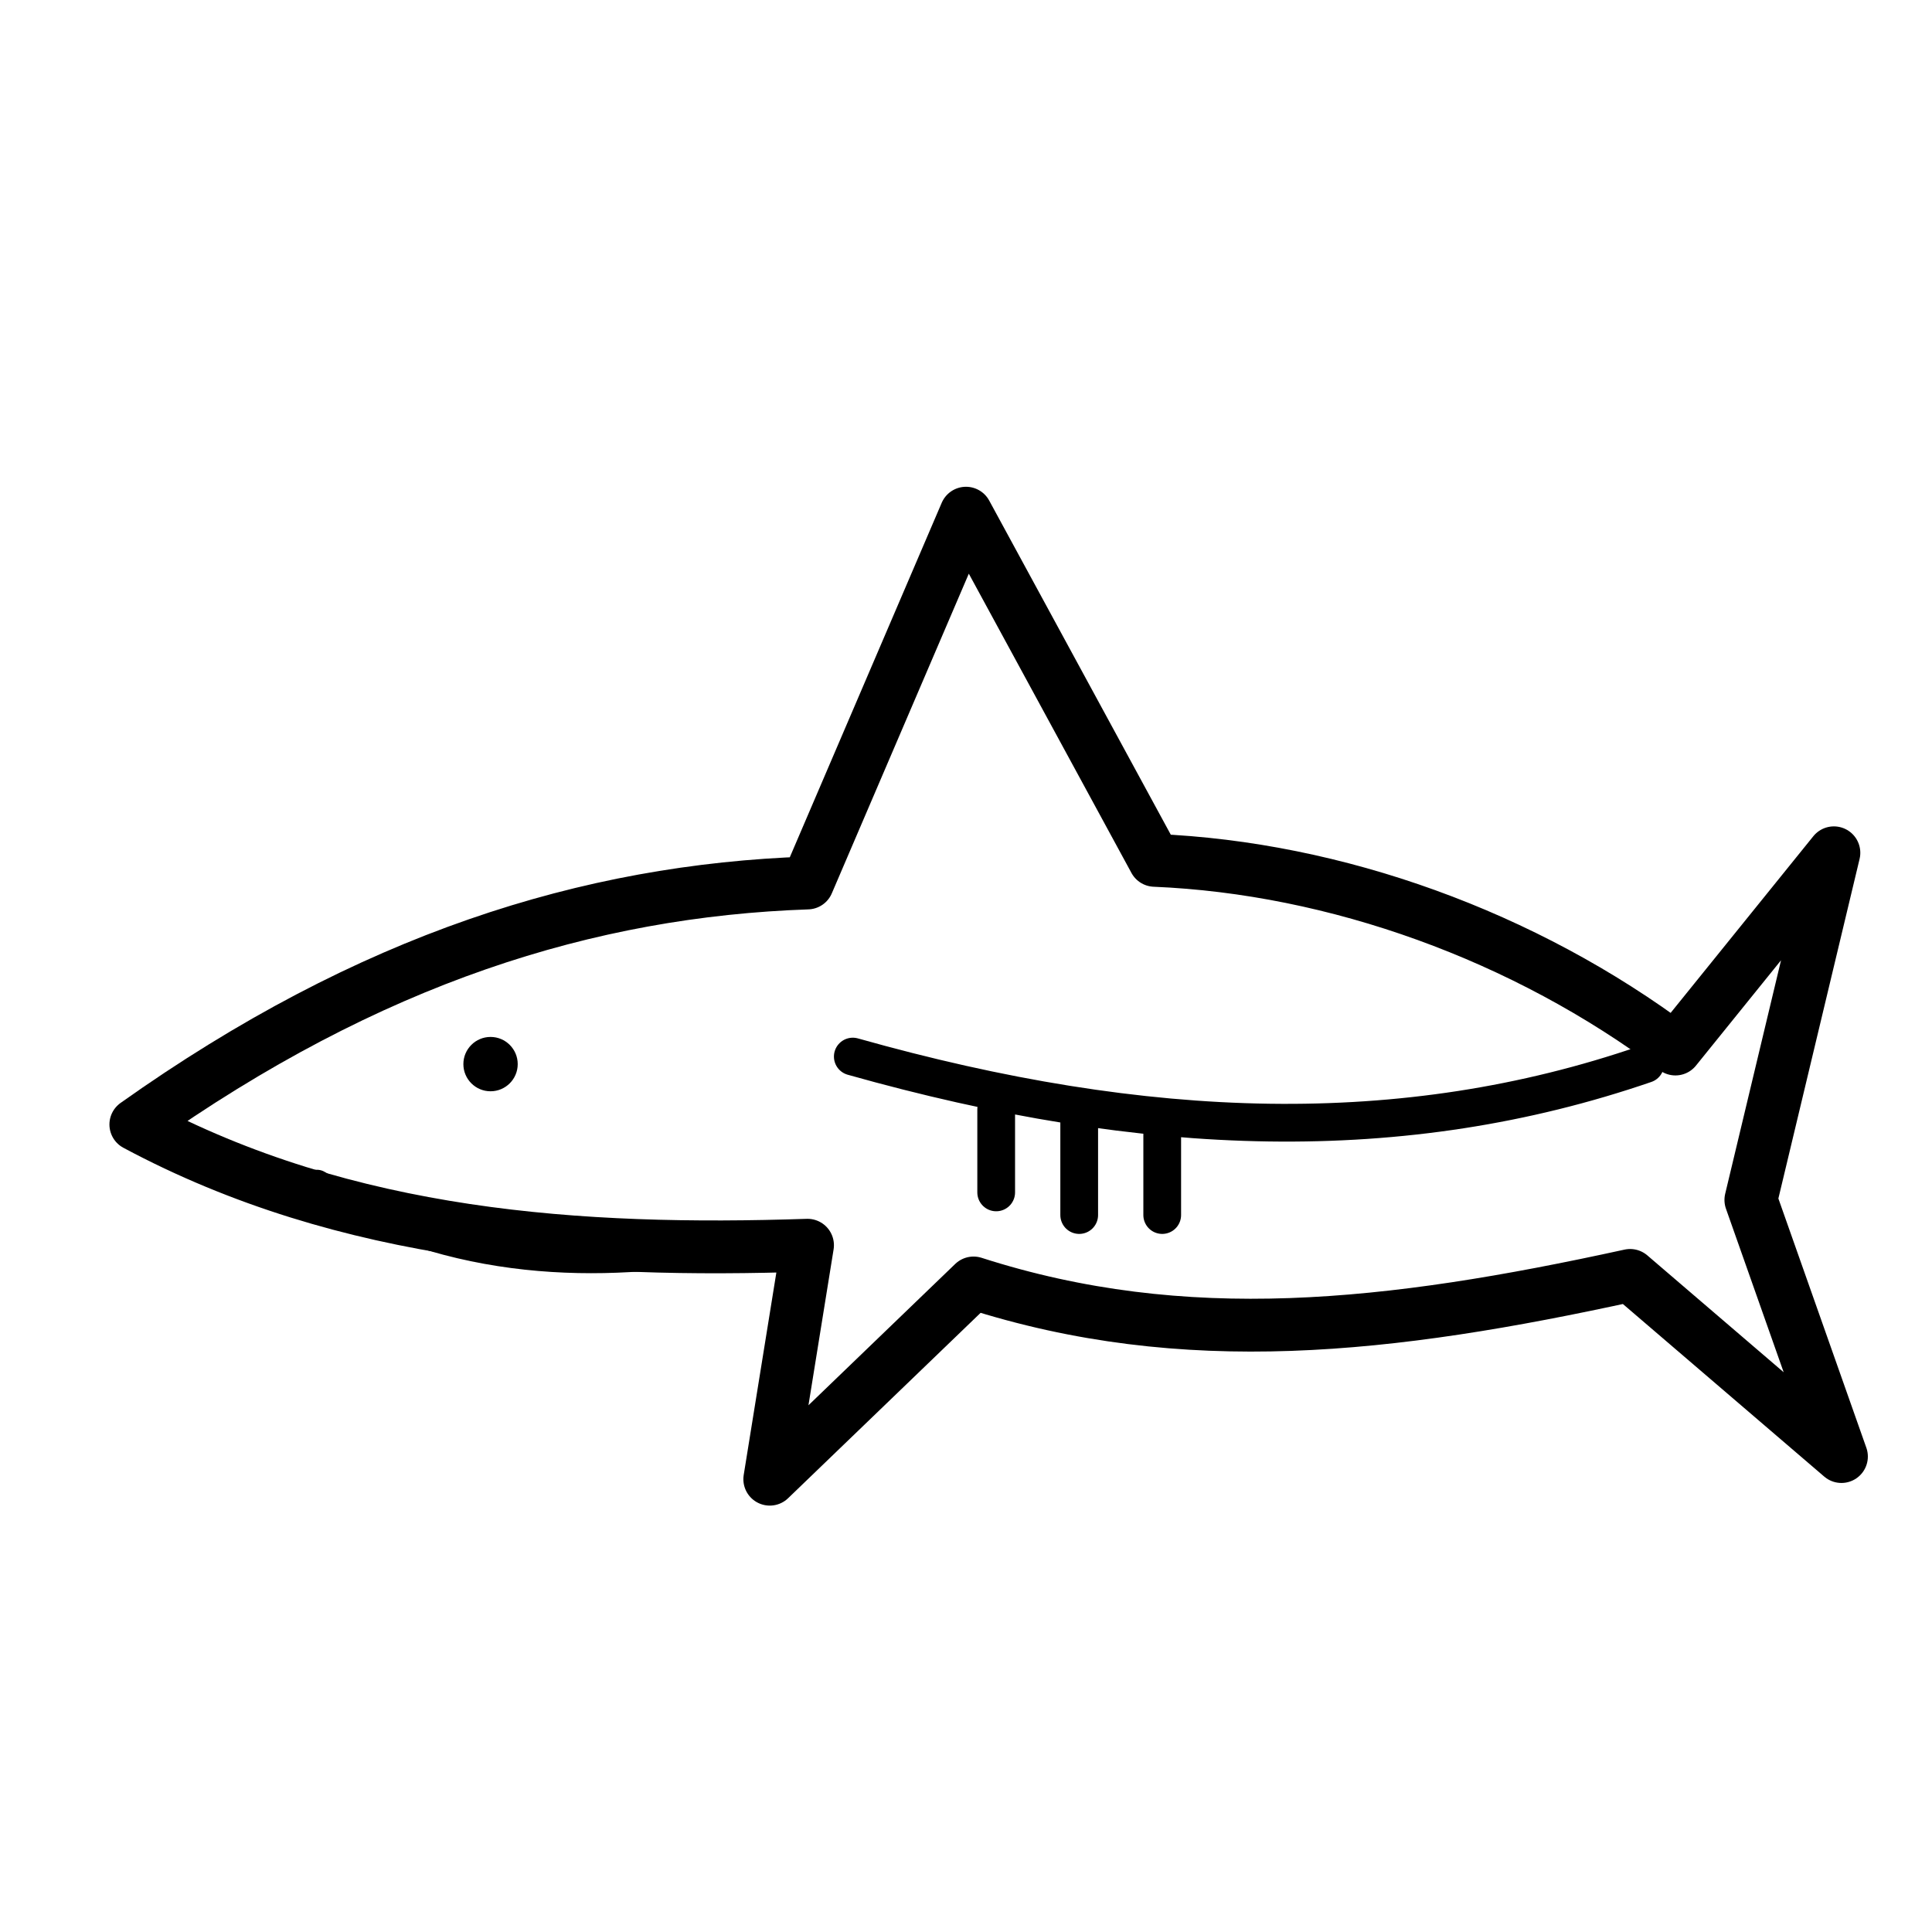
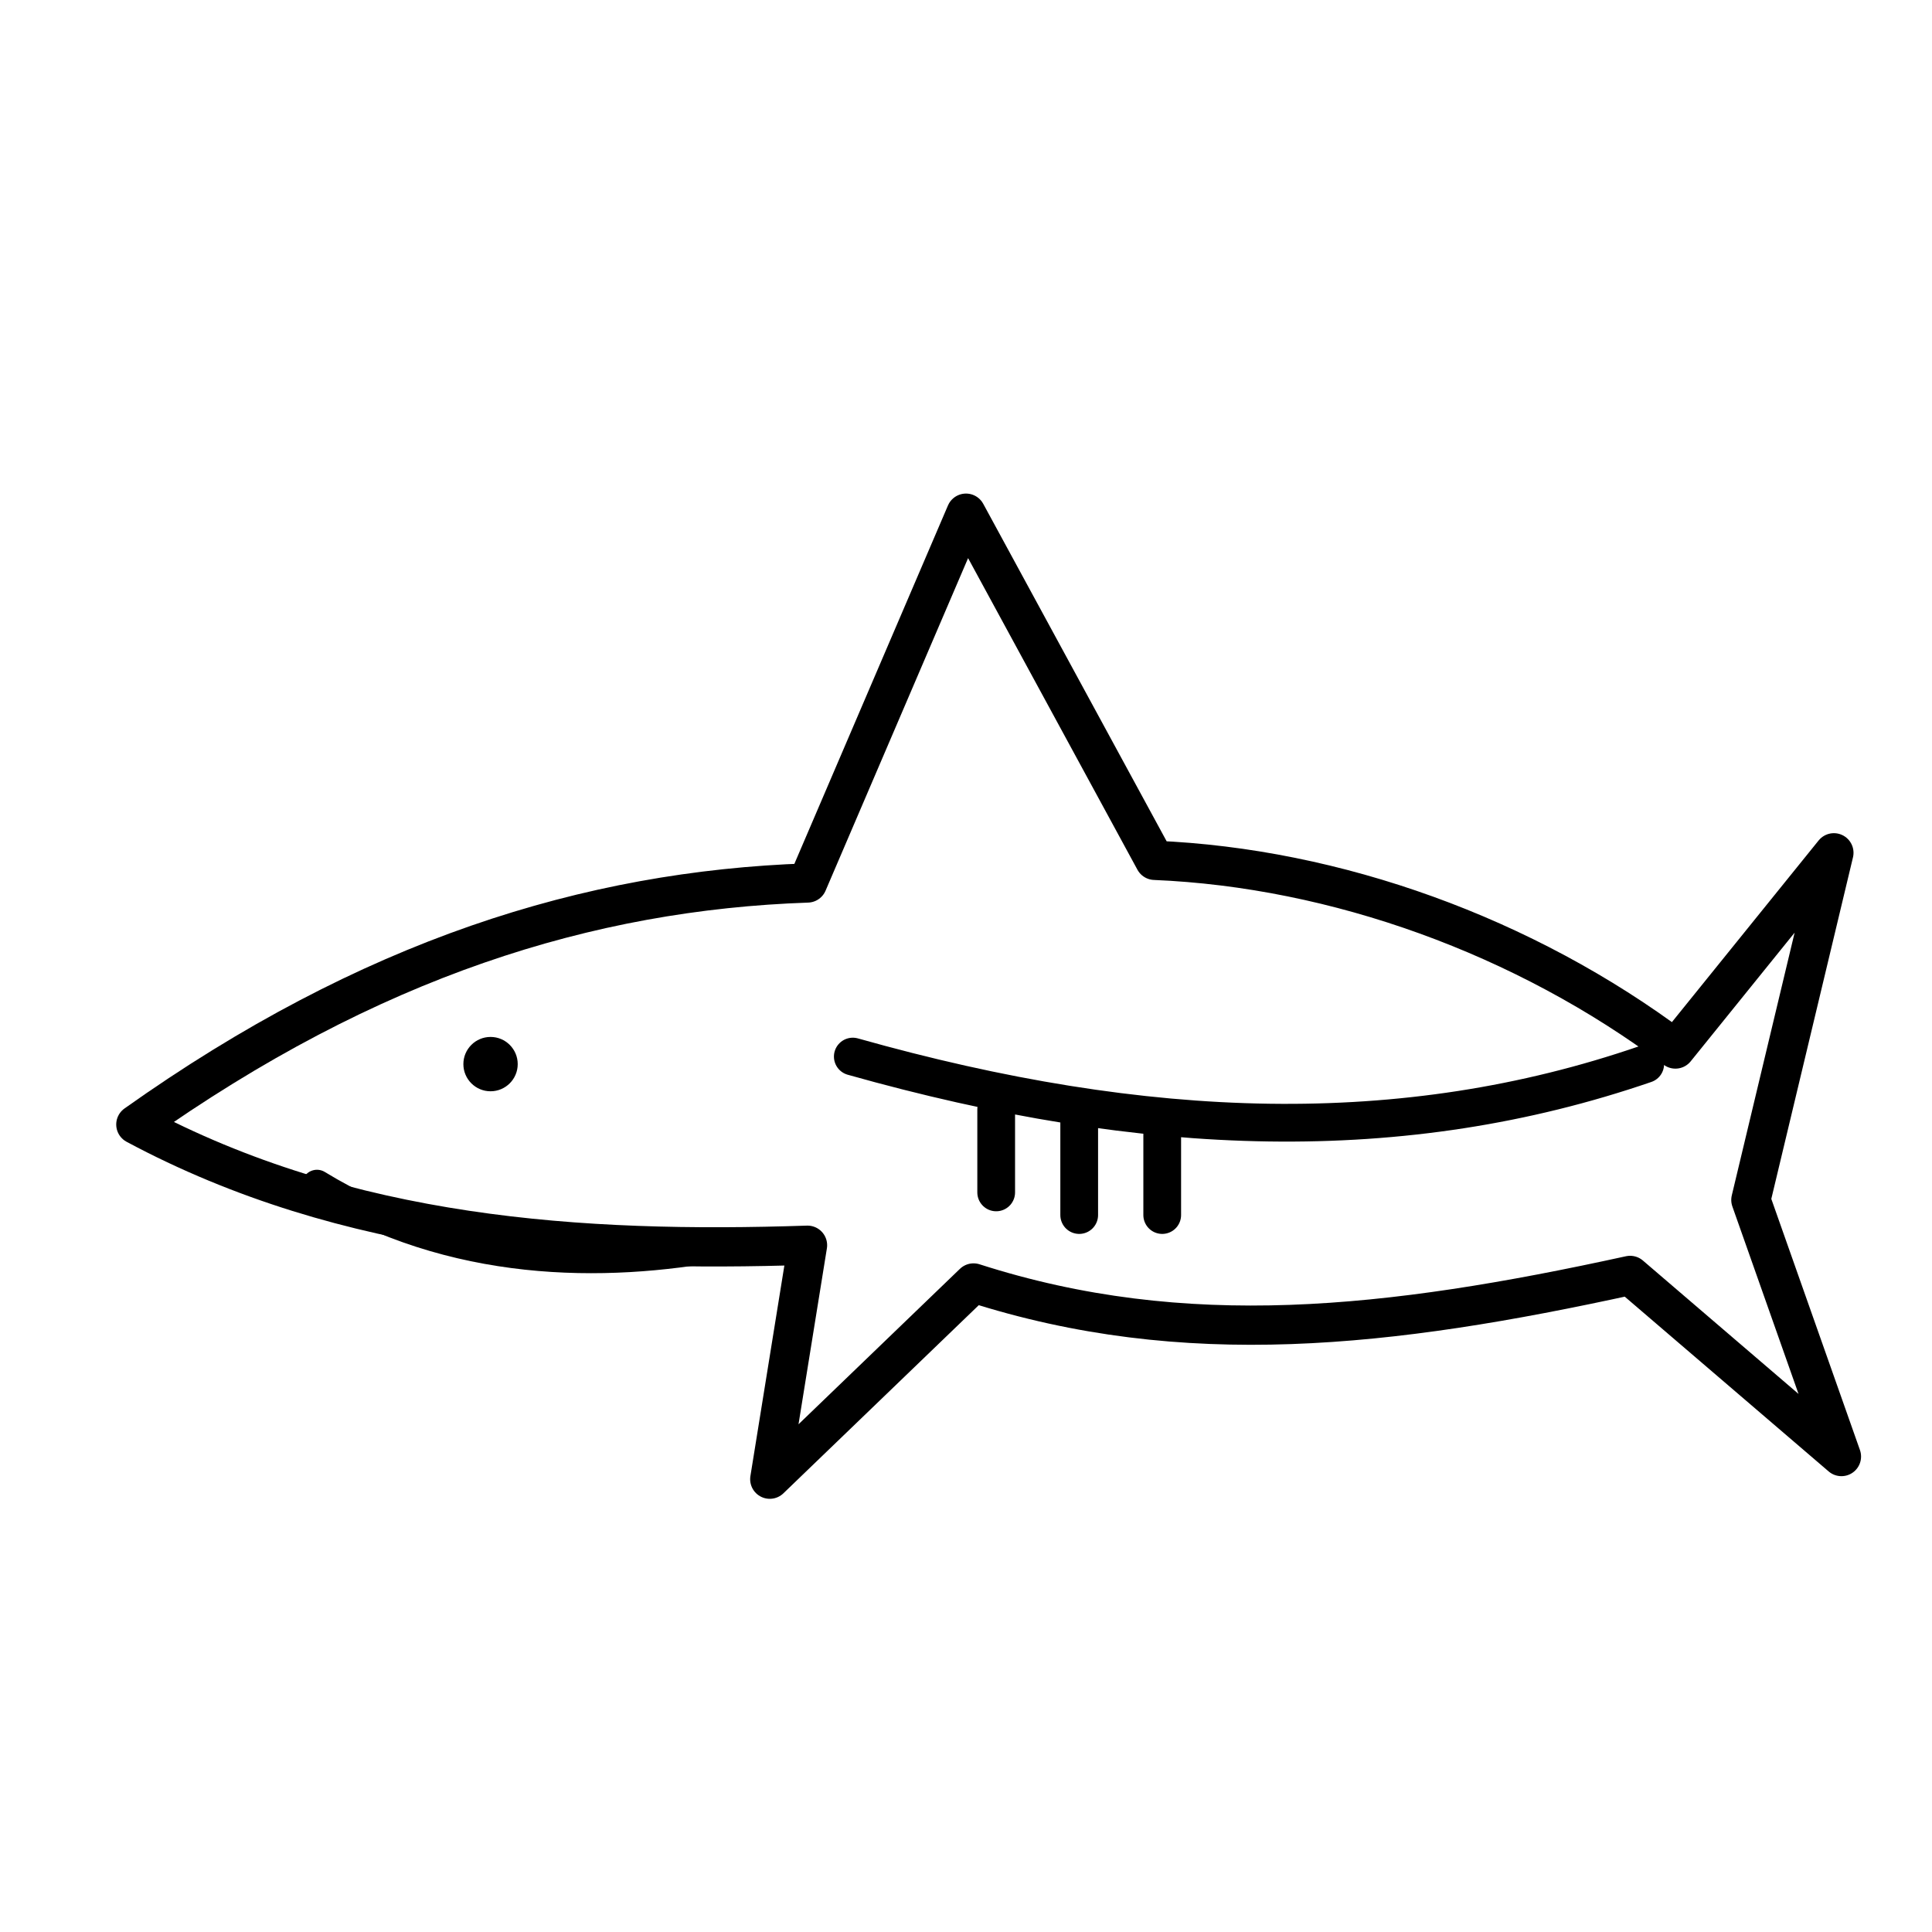
- <svg xmlns="http://www.w3.org/2000/svg" viewBox="0 0 256 256" fill="none" stroke="#000" stroke-width="7" stroke-linecap="round" stroke-linejoin="round">
+ <svg xmlns="http://www.w3.org/2000/svg" viewBox="0 0 256 256" fill="none" stroke="#000" stroke-width="5.2" stroke-linecap="round" stroke-linejoin="round">
  <path d="M18 149C49 127 78 118 107 117L128 68L153 114C177 115 202 124 222 139L243 113L232 159L244 193L216 169C184 176 157 179 129 170L102 196L107 165C77 166 46 164 18 149Z" />
  <path d="M113 140C152 151 186 152 218 141M132 147L132 158M143 148L143 161M154 149L154 161" stroke-width="5" />
  <circle cx="65" cy="141" r="3.6" fill="#000" stroke="none" />
  <path d="M42 157C60 168 80 168 96 165" stroke-width="4" />
</svg>
